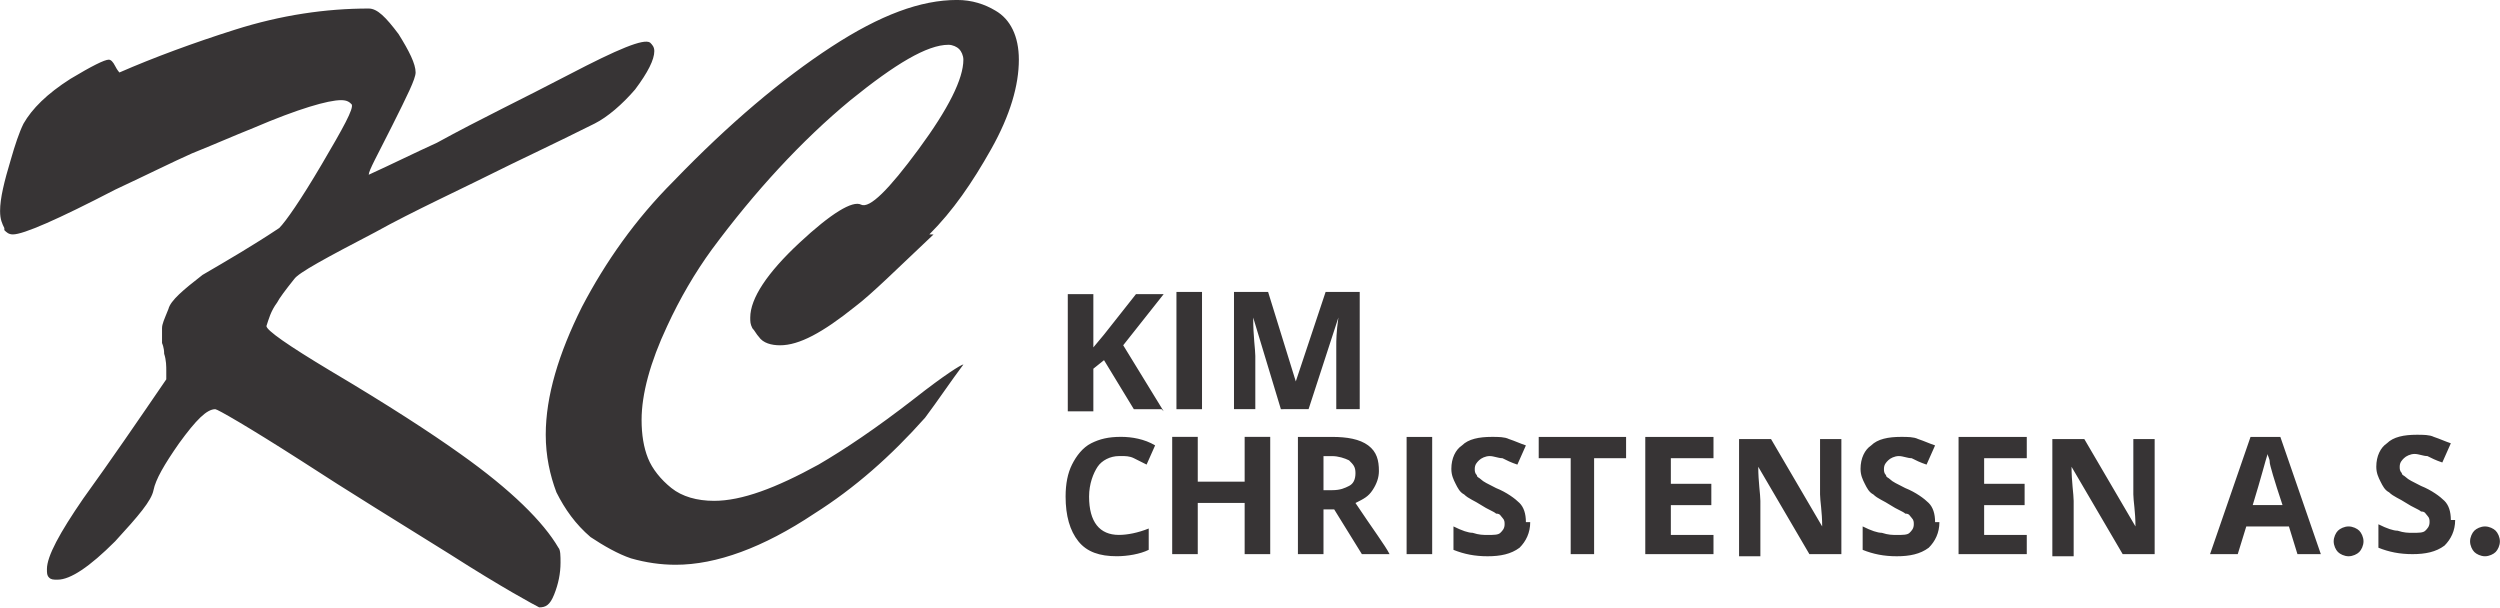
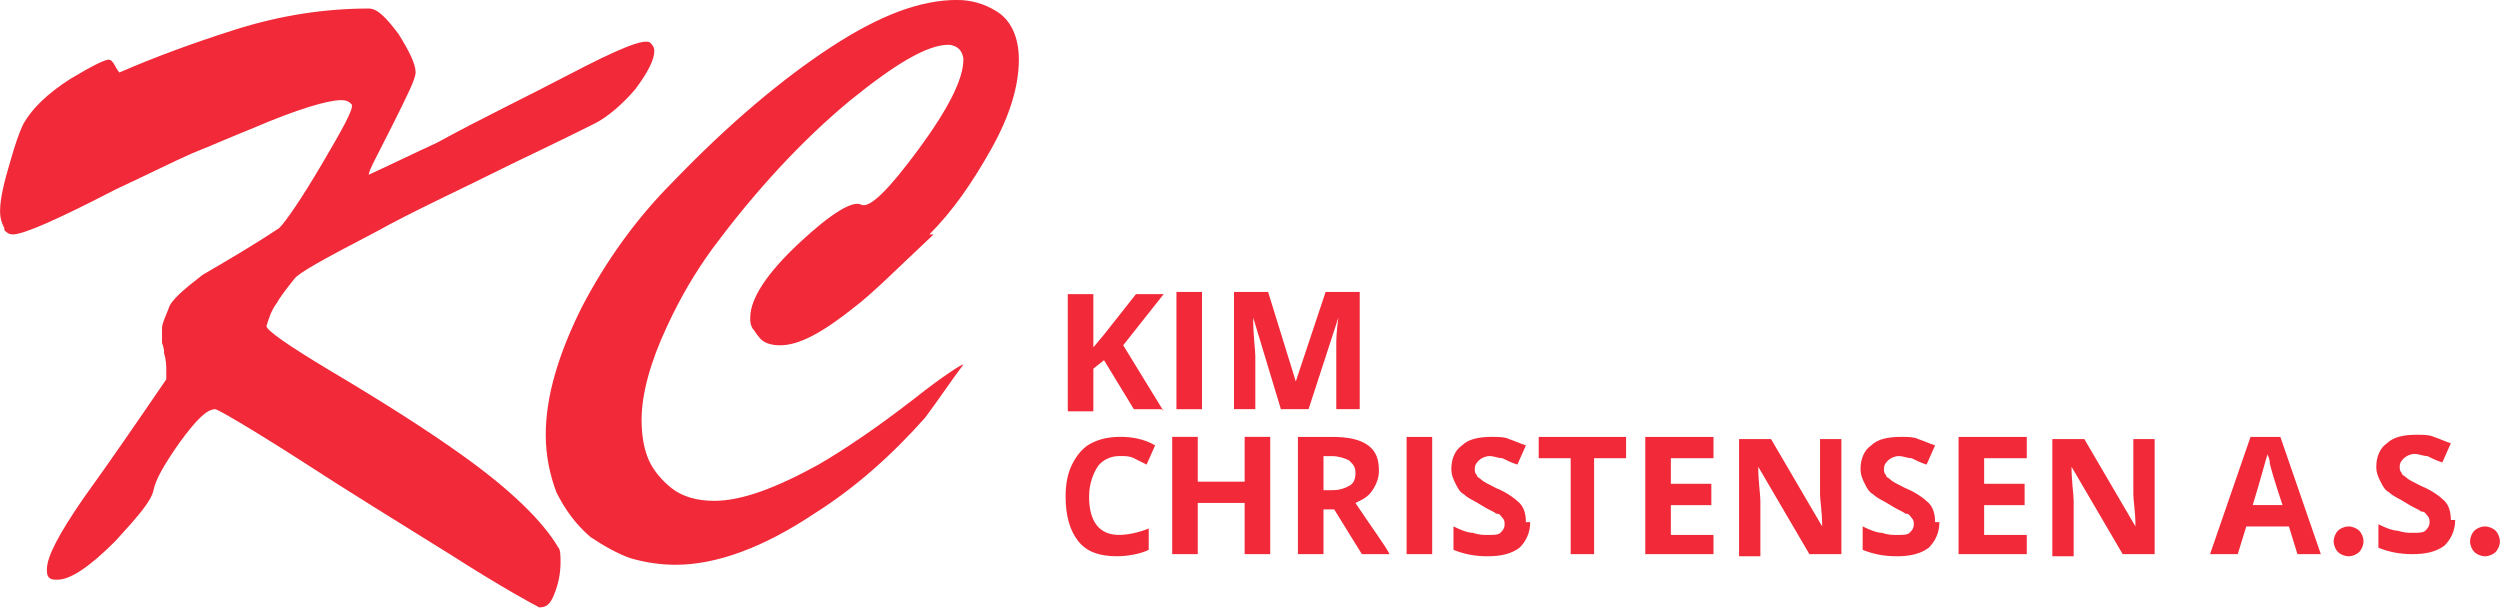
<svg xmlns="http://www.w3.org/2000/svg" version="1.1" id="svg4285" viewBox="0 0 82.316 20" height="5.644mm" width="23.231mm">
  <defs id="defs4287" />
-   <g transform="translate(-612.9311,-193.7582)" id="layer1">
-     <path class="fil5" d="m 613.071,201.267 c -0.07,-0.14 -0.14,-0.281 -0.14,-0.561 0,-0.421 0.14,-0.982 0.351,-1.684 0.14,-0.491 0.281,-0.912 0.421,-1.193 0.281,-0.491 0.772,-0.982 1.544,-1.474 0.702,-0.421 1.123,-0.632 1.263,-0.632 0.07,0 0.14,0.07 0.211,0.211 0.07,0.14 0.14,0.211 0.14,0.211 1.123,-0.491 2.456,-0.982 3.789,-1.404 1.544,-0.491 3.018,-0.702 4.421,-0.702 0.281,0 0.561,0.281 0.982,0.842 0.351,0.561 0.561,0.982 0.561,1.263 0,0.211 -0.281,0.772 -0.772,1.754 -0.491,0.982 -0.772,1.474 -0.772,1.614 0.772,-0.351 1.474,-0.702 2.246,-1.053 1.404,-0.772 2.877,-1.474 4.351,-2.246 1.614,-0.842 2.456,-1.193 2.667,-1.053 0.07,0.07 0.14,0.14 0.14,0.281 0,0.281 -0.211,0.702 -0.632,1.263 -0.421,0.491 -0.912,0.912 -1.333,1.123 -1.404,0.702 -2.316,1.123 -2.737,1.333 -1.684,0.842 -3.228,1.544 -4.491,2.246 -1.614,0.842 -2.526,1.333 -2.667,1.544 -0.281,0.351 -0.491,0.632 -0.561,0.772 -0.211,0.281 -0.281,0.561 -0.351,0.772 0,0.14 0.702,0.632 2.105,1.474 1.895,1.123 3.298,2.035 4.281,2.737 1.684,1.193 2.737,2.246 3.228,3.088 0.07,0.07 0.07,0.281 0.07,0.491 0,0.351 -0.07,0.702 -0.211,1.053 -0.14,0.351 -0.281,0.421 -0.491,0.421 -0.14,-0.07 -1.193,-0.632 -2.947,-1.754 -1.684,-1.053 -3.298,-2.035 -4.912,-3.088 -1.754,-1.123 -2.737,-1.684 -2.807,-1.684 -0.281,0 -0.632,0.351 -1.193,1.123 -0.491,0.702 -0.772,1.193 -0.842,1.544 -0.07,0.351 -0.491,0.842 -1.263,1.684 -0.842,0.842 -1.474,1.263 -1.895,1.263 -0.14,0 -0.211,0 -0.281,-0.07 -0.07,-0.07 -0.07,-0.14 -0.07,-0.281 0,-0.421 0.421,-1.193 1.193,-2.316 0.912,-1.263 1.825,-2.596 2.737,-3.93 0,-0.07 0,-0.14 0,-0.281 0,-0.14 0,-0.351 -0.07,-0.561 0,-0.211 -0.07,-0.351 -0.07,-0.351 0,-0.211 0,-0.351 0,-0.491 0,-0.14 0.07,-0.281 0.211,-0.632 0.07,-0.281 0.491,-0.632 1.123,-1.123 0.842,-0.491 1.684,-0.982 2.526,-1.544 0.211,-0.211 0.702,-0.912 1.404,-2.105 0.702,-1.193 1.053,-1.825 0.982,-1.965 -0.07,-0.07 -0.14,-0.14 -0.351,-0.14 -0.421,0 -1.404,0.281 -2.877,0.912 -0.702,0.281 -1.333,0.561 -2.035,0.842 -0.632,0.281 -1.474,0.702 -2.526,1.193 -1.895,0.982 -3.018,1.474 -3.368,1.474 -0.14,0 -0.211,-0.07 -0.281,-0.14 z m 38.105,5.965 -0.912,0 -0.982,-1.614 -0.351,0.281 0,1.404 -0.842,0 0,-3.86 0.842,0 0,1.754 0.351,-0.421 1.053,-1.333 0.912,0 -1.333,1.684 1.333,2.175 z m 0.491,0 0,-3.86 0.842,0 0,3.86 -0.842,0 z m 3.439,0 -0.912,-3.018 0,0 c 0,0.632 0.07,1.053 0.07,1.263 l 0,1.754 -0.702,0 0,-3.86 1.123,0 0.912,2.947 0,0 0.982,-2.947 1.123,0 0,3.86 -0.772,0 0,-1.825 c 0,-0.07 0,-0.211 0,-0.281 0,-0.14 0,-0.421 0.07,-0.912 l 0,0 -0.982,3.018 -0.772,0 z m -5.333,1.544 c -0.281,0 -0.561,0.14 -0.702,0.351 -0.14,0.211 -0.281,0.561 -0.281,0.982 0,0.842 0.351,1.263 0.982,1.263 0.281,0 0.632,-0.07 0.982,-0.211 l 0,0.702 c -0.281,0.14 -0.702,0.211 -1.053,0.211 -0.561,0 -0.982,-0.14 -1.263,-0.491 -0.281,-0.351 -0.421,-0.842 -0.421,-1.474 0,-0.421 0.07,-0.772 0.211,-1.053 0.14,-0.281 0.351,-0.561 0.632,-0.702 0.281,-0.14 0.561,-0.211 0.982,-0.211 0.351,0 0.772,0.07 1.123,0.281 l -0.281,0.632 c -0.14,-0.07 -0.281,-0.14 -0.421,-0.211 -0.14,-0.07 -0.281,-0.07 -0.421,-0.07 z m 4.982,3.228 -0.842,0 0,-1.684 -1.544,0 0,1.684 -0.842,0 0,-3.86 0.842,0 0,1.474 1.544,0 0,-1.474 0.842,0 0,3.86 z m 1.754,-2.105 0.281,0 c 0.281,0 0.421,-0.07 0.561,-0.14 0.14,-0.07 0.211,-0.211 0.211,-0.421 0,-0.211 -0.07,-0.281 -0.211,-0.421 -0.14,-0.07 -0.351,-0.14 -0.561,-0.14 l -0.281,0 0,1.053 z m 0,0.632 0,1.474 -0.842,0 0,-3.86 1.123,0 c 0.491,0 0.912,0.07 1.193,0.281 0.281,0.211 0.351,0.491 0.351,0.842 0,0.211 -0.07,0.421 -0.211,0.632 -0.14,0.211 -0.281,0.281 -0.561,0.421 0.561,0.842 0.982,1.404 1.123,1.684 l -0.912,0 -0.912,-1.474 -0.421,0 z m 2.737,1.474 0,-3.86 0.842,0 0,3.86 -0.842,0 z m 4.07,-1.053 c 0,0.351 -0.14,0.632 -0.351,0.842 -0.281,0.211 -0.632,0.281 -1.053,0.281 -0.421,0 -0.772,-0.07 -1.123,-0.211 l 0,-0.772 c 0.281,0.14 0.491,0.211 0.632,0.211 0.211,0.07 0.351,0.07 0.491,0.07 0.211,0 0.351,0 0.421,-0.07 0.07,-0.07 0.14,-0.14 0.14,-0.281 0,-0.07 0,-0.14 -0.07,-0.211 -0.07,-0.07 -0.07,-0.14 -0.211,-0.14 -0.07,-0.07 -0.281,-0.14 -0.491,-0.281 -0.211,-0.14 -0.421,-0.211 -0.561,-0.351 -0.14,-0.07 -0.211,-0.211 -0.281,-0.351 -0.07,-0.14 -0.14,-0.281 -0.14,-0.491 0,-0.351 0.14,-0.632 0.351,-0.772 0.211,-0.211 0.561,-0.281 0.982,-0.281 0.211,0 0.421,0 0.561,0.07 0.211,0.07 0.351,0.14 0.561,0.211 l -0.281,0.632 c -0.211,-0.07 -0.351,-0.14 -0.491,-0.211 -0.14,0 -0.281,-0.07 -0.421,-0.07 -0.14,0 -0.281,0.07 -0.351,0.14 -0.07,0.07 -0.14,0.14 -0.14,0.281 0,0.07 0,0.14 0.07,0.211 0,0.07 0.07,0.07 0.14,0.14 0.07,0.07 0.211,0.14 0.491,0.281 0.351,0.14 0.632,0.351 0.772,0.491 0.14,0.14 0.211,0.351 0.211,0.632 z m 2.175,1.053 -0.842,0 0,-3.158 -1.053,0 0,-0.702 2.877,0 0,0.702 -1.053,0 0,3.158 z m 3.86,0 -2.246,0 0,-3.86 2.246,0 0,0.702 -1.404,0 0,0.842 1.333,0 0,0.702 -1.333,0 0,0.982 1.404,0 0,0.702 z m 4.211,0 -1.053,0 -1.684,-2.877 0,0 c 0,0.491 0.07,0.912 0.07,1.123 l 0,1.825 -0.702,0 0,-3.86 1.053,0 1.684,2.877 0,0 c 0,-0.491 -0.07,-0.842 -0.07,-1.053 l 0,-1.825 0.702,0 0,3.86 z m 3.228,-1.053 c 0,0.351 -0.14,0.632 -0.351,0.842 -0.281,0.211 -0.632,0.281 -1.053,0.281 -0.421,0 -0.772,-0.07 -1.123,-0.211 l 0,-0.772 c 0.281,0.14 0.491,0.211 0.632,0.211 0.211,0.07 0.351,0.07 0.491,0.07 0.211,0 0.351,0 0.421,-0.07 0.07,-0.07 0.14,-0.14 0.14,-0.281 0,-0.07 0,-0.14 -0.07,-0.211 -0.07,-0.07 -0.07,-0.14 -0.211,-0.14 -0.07,-0.07 -0.281,-0.14 -0.491,-0.281 -0.211,-0.14 -0.421,-0.211 -0.561,-0.351 -0.14,-0.07 -0.211,-0.211 -0.281,-0.351 -0.07,-0.14 -0.14,-0.281 -0.14,-0.491 0,-0.351 0.14,-0.632 0.351,-0.772 0.211,-0.211 0.561,-0.281 0.982,-0.281 0.211,0 0.421,0 0.561,0.07 0.211,0.07 0.351,0.14 0.561,0.211 l -0.281,0.632 c -0.211,-0.07 -0.351,-0.14 -0.491,-0.211 -0.14,0 -0.281,-0.07 -0.421,-0.07 -0.14,0 -0.281,0.07 -0.351,0.14 -0.07,0.07 -0.14,0.14 -0.14,0.281 0,0.07 0,0.14 0.07,0.211 0,0.07 0.07,0.07 0.14,0.14 0.07,0.07 0.211,0.14 0.491,0.281 0.351,0.14 0.632,0.351 0.772,0.491 0.14,0.14 0.211,0.351 0.211,0.632 z m 2.877,1.053 -2.246,0 0,-3.86 2.246,0 0,0.702 -1.404,0 0,0.842 1.333,0 0,0.702 -1.333,0 0,0.982 1.404,0 0,0.702 z m 4.211,0 -1.053,0 -1.684,-2.877 0,0 c 0,0.491 0.07,0.912 0.07,1.123 l 0,1.825 -0.702,0 0,-3.86 1.053,0 1.684,2.877 0,0 c 0,-0.491 -0.07,-0.842 -0.07,-1.053 l 0,-1.825 0.702,0 0,3.86 z m 4.702,0 -0.281,-0.912 -1.404,0 -0.281,0.912 -0.912,0 1.333,-3.86 0.982,0 1.333,3.86 -0.912,0 z m -0.491,-1.614 c -0.281,-0.842 -0.421,-1.333 -0.421,-1.404 0,-0.14 -0.07,-0.211 -0.07,-0.281 -0.07,0.211 -0.211,0.772 -0.491,1.684 l 0.982,0 z m 1.684,1.193 c 0,-0.14 0.07,-0.281 0.14,-0.351 0.07,-0.07 0.211,-0.14 0.351,-0.14 0.14,0 0.281,0.07 0.351,0.14 0.07,0.07 0.14,0.211 0.14,0.351 0,0.14 -0.07,0.281 -0.14,0.351 -0.07,0.07 -0.211,0.14 -0.351,0.14 -0.14,0 -0.281,-0.07 -0.351,-0.14 -0.07,-0.07 -0.14,-0.211 -0.14,-0.351 z m 4,-0.702 c 0,0.351 -0.14,0.632 -0.351,0.842 -0.281,0.211 -0.632,0.281 -1.053,0.281 -0.421,0 -0.772,-0.07 -1.123,-0.211 l 0,-0.772 c 0.281,0.14 0.491,0.211 0.632,0.211 0.211,0.07 0.351,0.07 0.491,0.07 0.211,0 0.351,0 0.421,-0.07 0.07,-0.07 0.14,-0.14 0.14,-0.281 0,-0.07 0,-0.14 -0.07,-0.211 -0.07,-0.07 -0.07,-0.14 -0.211,-0.14 -0.07,-0.07 -0.281,-0.14 -0.491,-0.281 -0.211,-0.14 -0.421,-0.211 -0.561,-0.351 -0.14,-0.07 -0.211,-0.211 -0.281,-0.351 -0.07,-0.14 -0.14,-0.281 -0.14,-0.491 0,-0.351 0.14,-0.632 0.351,-0.772 0.211,-0.211 0.561,-0.281 0.982,-0.281 0.211,0 0.421,0 0.561,0.07 0.211,0.07 0.351,0.14 0.561,0.211 l -0.281,0.632 c -0.211,-0.07 -0.351,-0.14 -0.491,-0.211 -0.14,0 -0.281,-0.07 -0.421,-0.07 -0.14,0 -0.281,0.07 -0.351,0.14 -0.07,0.07 -0.14,0.14 -0.14,0.281 0,0.07 0,0.14 0.07,0.211 0,0.07 0.07,0.07 0.14,0.14 0.07,0.07 0.211,0.14 0.491,0.281 0.351,0.14 0.632,0.351 0.772,0.491 0.14,0.14 0.211,0.351 0.211,0.632 z m 0.491,0.702 c 0,-0.14 0.07,-0.281 0.14,-0.351 0.07,-0.07 0.211,-0.14 0.351,-0.14 0.14,0 0.281,0.07 0.351,0.14 0.07,0.07 0.14,0.211 0.14,0.351 0,0.14 -0.07,0.281 -0.14,0.351 -0.07,0.07 -0.211,0.14 -0.351,0.14 -0.14,0 -0.281,-0.07 -0.351,-0.14 -0.07,-0.07 -0.14,-0.211 -0.14,-0.351 z m -50.596,-10.105 c -1.193,1.123 -2.035,1.965 -2.596,2.386 -1.053,0.842 -1.825,1.263 -2.456,1.263 -0.281,0 -0.561,-0.07 -0.702,-0.281 -0.07,-0.07 -0.14,-0.211 -0.211,-0.281 -0.07,-0.14 -0.07,-0.211 -0.07,-0.351 0,-0.632 0.561,-1.474 1.614,-2.456 1.053,-0.982 1.754,-1.404 2.035,-1.263 0.281,0.14 0.912,-0.491 1.895,-1.825 0.982,-1.333 1.474,-2.316 1.474,-2.947 0,-0.14 -0.07,-0.281 -0.14,-0.351 -0.07,-0.07 -0.211,-0.14 -0.351,-0.14 -0.702,0 -1.754,0.632 -3.228,1.825 -1.614,1.333 -3.158,3.018 -4.561,4.912 -0.561,0.772 -1.053,1.614 -1.474,2.526 -0.561,1.193 -0.842,2.246 -0.842,3.088 0,0.491 0.07,0.912 0.211,1.263 0.14,0.351 0.421,0.702 0.772,0.982 0.351,0.281 0.842,0.421 1.404,0.421 0.912,0 2.035,-0.421 3.439,-1.193 0.842,-0.491 1.895,-1.193 3.158,-2.175 0.982,-0.772 1.544,-1.123 1.614,-1.123 -0.421,0.561 -0.842,1.193 -1.263,1.754 -1.123,1.263 -2.316,2.316 -3.649,3.158 -1.684,1.123 -3.228,1.684 -4.561,1.684 -0.491,0 -0.982,-0.07 -1.474,-0.211 -0.421,-0.14 -0.912,-0.421 -1.333,-0.702 -0.491,-0.421 -0.842,-0.912 -1.123,-1.474 -0.211,-0.561 -0.351,-1.193 -0.351,-1.895 0,-1.263 0.421,-2.667 1.193,-4.211 0.772,-1.474 1.754,-2.877 3.018,-4.14 1.825,-1.895 3.579,-3.368 5.193,-4.421 1.614,-1.053 2.947,-1.544 4.14,-1.544 0.491,0 0.912,0.14 1.263,0.351 0.491,0.281 0.772,0.842 0.772,1.614 0,0.842 -0.281,1.825 -0.912,2.947 -0.632,1.123 -1.263,2.035 -2.035,2.807 z" id="path53" style="clip-rule:evenodd;fill:#373435;fill-rule:nonzero;image-rendering:optimizeQuality;shape-rendering:geometricPrecision;text-rendering:geometricPrecision" />
+   <g transform="translate(-612.9311,-193.7582)" id="layer1" style="fill:#f12938;fill-opacity:1">
+     <path class="fil5" d="m 613.071,201.267 c -0.07,-0.14 -0.14,-0.281 -0.14,-0.561 0,-0.421 0.14,-0.982 0.351,-1.684 0.14,-0.491 0.281,-0.912 0.421,-1.193 0.281,-0.491 0.772,-0.982 1.544,-1.474 0.702,-0.421 1.123,-0.632 1.263,-0.632 0.07,0 0.14,0.07 0.211,0.211 0.07,0.14 0.14,0.211 0.14,0.211 1.123,-0.491 2.456,-0.982 3.789,-1.404 1.544,-0.491 3.018,-0.702 4.421,-0.702 0.281,0 0.561,0.281 0.982,0.842 0.351,0.561 0.561,0.982 0.561,1.263 0,0.211 -0.281,0.772 -0.772,1.754 -0.491,0.982 -0.772,1.474 -0.772,1.614 0.772,-0.351 1.474,-0.702 2.246,-1.053 1.404,-0.772 2.877,-1.474 4.351,-2.246 1.614,-0.842 2.456,-1.193 2.667,-1.053 0.07,0.07 0.14,0.14 0.14,0.281 0,0.281 -0.211,0.702 -0.632,1.263 -0.421,0.491 -0.912,0.912 -1.333,1.123 -1.404,0.702 -2.316,1.123 -2.737,1.333 -1.684,0.842 -3.228,1.544 -4.491,2.246 -1.614,0.842 -2.526,1.333 -2.667,1.544 -0.281,0.351 -0.491,0.632 -0.561,0.772 -0.211,0.281 -0.281,0.561 -0.351,0.772 0,0.14 0.702,0.632 2.105,1.474 1.895,1.123 3.298,2.035 4.281,2.737 1.684,1.193 2.737,2.246 3.228,3.088 0.07,0.07 0.07,0.281 0.07,0.491 0,0.351 -0.07,0.702 -0.211,1.053 -0.14,0.351 -0.281,0.421 -0.491,0.421 -0.14,-0.07 -1.193,-0.632 -2.947,-1.754 -1.684,-1.053 -3.298,-2.035 -4.912,-3.088 -1.754,-1.123 -2.737,-1.684 -2.807,-1.684 -0.281,0 -0.632,0.351 -1.193,1.123 -0.491,0.702 -0.772,1.193 -0.842,1.544 -0.07,0.351 -0.491,0.842 -1.263,1.684 -0.842,0.842 -1.474,1.263 -1.895,1.263 -0.14,0 -0.211,0 -0.281,-0.07 -0.07,-0.07 -0.07,-0.14 -0.07,-0.281 0,-0.421 0.421,-1.193 1.193,-2.316 0.912,-1.263 1.825,-2.596 2.737,-3.93 0,-0.07 0,-0.14 0,-0.281 0,-0.14 0,-0.351 -0.07,-0.561 0,-0.211 -0.07,-0.351 -0.07,-0.351 0,-0.211 0,-0.351 0,-0.491 0,-0.14 0.07,-0.281 0.211,-0.632 0.07,-0.281 0.491,-0.632 1.123,-1.123 0.842,-0.491 1.684,-0.982 2.526,-1.544 0.211,-0.211 0.702,-0.912 1.404,-2.105 0.702,-1.193 1.053,-1.825 0.982,-1.965 -0.07,-0.07 -0.14,-0.14 -0.351,-0.14 -0.421,0 -1.404,0.281 -2.877,0.912 -0.702,0.281 -1.333,0.561 -2.035,0.842 -0.632,0.281 -1.474,0.702 -2.526,1.193 -1.895,0.982 -3.018,1.474 -3.368,1.474 -0.14,0 -0.211,-0.07 -0.281,-0.14 z m 38.105,5.965 -0.912,0 -0.982,-1.614 -0.351,0.281 0,1.404 -0.842,0 0,-3.86 0.842,0 0,1.754 0.351,-0.421 1.053,-1.333 0.912,0 -1.333,1.684 1.333,2.175 z m 0.491,0 0,-3.86 0.842,0 0,3.86 -0.842,0 z m 3.439,0 -0.912,-3.018 0,0 c 0,0.632 0.07,1.053 0.07,1.263 l 0,1.754 -0.702,0 0,-3.86 1.123,0 0.912,2.947 0,0 0.982,-2.947 1.123,0 0,3.86 -0.772,0 0,-1.825 c 0,-0.07 0,-0.211 0,-0.281 0,-0.14 0,-0.421 0.07,-0.912 l 0,0 -0.982,3.018 -0.772,0 z m -5.333,1.544 c -0.281,0 -0.561,0.14 -0.702,0.351 -0.14,0.211 -0.281,0.561 -0.281,0.982 0,0.842 0.351,1.263 0.982,1.263 0.281,0 0.632,-0.07 0.982,-0.211 l 0,0.702 c -0.281,0.14 -0.702,0.211 -1.053,0.211 -0.561,0 -0.982,-0.14 -1.263,-0.491 -0.281,-0.351 -0.421,-0.842 -0.421,-1.474 0,-0.421 0.07,-0.772 0.211,-1.053 0.14,-0.281 0.351,-0.561 0.632,-0.702 0.281,-0.14 0.561,-0.211 0.982,-0.211 0.351,0 0.772,0.07 1.123,0.281 l -0.281,0.632 c -0.14,-0.07 -0.281,-0.14 -0.421,-0.211 -0.14,-0.07 -0.281,-0.07 -0.421,-0.07 z m 4.982,3.228 -0.842,0 0,-1.684 -1.544,0 0,1.684 -0.842,0 0,-3.86 0.842,0 0,1.474 1.544,0 0,-1.474 0.842,0 0,3.86 z m 1.754,-2.105 0.281,0 c 0.281,0 0.421,-0.07 0.561,-0.14 0.14,-0.07 0.211,-0.211 0.211,-0.421 0,-0.211 -0.07,-0.281 -0.211,-0.421 -0.14,-0.07 -0.351,-0.14 -0.561,-0.14 l -0.281,0 0,1.053 z m 0,0.632 0,1.474 -0.842,0 0,-3.86 1.123,0 c 0.491,0 0.912,0.07 1.193,0.281 0.281,0.211 0.351,0.491 0.351,0.842 0,0.211 -0.07,0.421 -0.211,0.632 -0.14,0.211 -0.281,0.281 -0.561,0.421 0.561,0.842 0.982,1.404 1.123,1.684 l -0.912,0 -0.912,-1.474 -0.421,0 z m 2.737,1.474 0,-3.86 0.842,0 0,3.86 -0.842,0 z m 4.07,-1.053 c 0,0.351 -0.14,0.632 -0.351,0.842 -0.281,0.211 -0.632,0.281 -1.053,0.281 -0.421,0 -0.772,-0.07 -1.123,-0.211 l 0,-0.772 c 0.281,0.14 0.491,0.211 0.632,0.211 0.211,0.07 0.351,0.07 0.491,0.07 0.211,0 0.351,0 0.421,-0.07 0.07,-0.07 0.14,-0.14 0.14,-0.281 0,-0.07 0,-0.14 -0.07,-0.211 -0.07,-0.07 -0.07,-0.14 -0.211,-0.14 -0.07,-0.07 -0.281,-0.14 -0.491,-0.281 -0.211,-0.14 -0.421,-0.211 -0.561,-0.351 -0.14,-0.07 -0.211,-0.211 -0.281,-0.351 -0.07,-0.14 -0.14,-0.281 -0.14,-0.491 0,-0.351 0.14,-0.632 0.351,-0.772 0.211,-0.211 0.561,-0.281 0.982,-0.281 0.211,0 0.421,0 0.561,0.07 0.211,0.07 0.351,0.14 0.561,0.211 l -0.281,0.632 c -0.211,-0.07 -0.351,-0.14 -0.491,-0.211 -0.14,0 -0.281,-0.07 -0.421,-0.07 -0.14,0 -0.281,0.07 -0.351,0.14 -0.07,0.07 -0.14,0.14 -0.14,0.281 0,0.07 0,0.14 0.07,0.211 0,0.07 0.07,0.07 0.14,0.14 0.07,0.07 0.211,0.14 0.491,0.281 0.351,0.14 0.632,0.351 0.772,0.491 0.14,0.14 0.211,0.351 0.211,0.632 z m 2.175,1.053 -0.842,0 0,-3.158 -1.053,0 0,-0.702 2.877,0 0,0.702 -1.053,0 0,3.158 z m 3.86,0 -2.246,0 0,-3.86 2.246,0 0,0.702 -1.404,0 0,0.842 1.333,0 0,0.702 -1.333,0 0,0.982 1.404,0 0,0.702 z m 4.211,0 -1.053,0 -1.684,-2.877 0,0 c 0,0.491 0.07,0.912 0.07,1.123 l 0,1.825 -0.702,0 0,-3.86 1.053,0 1.684,2.877 0,0 c 0,-0.491 -0.07,-0.842 -0.07,-1.053 l 0,-1.825 0.702,0 0,3.86 z m 3.228,-1.053 c 0,0.351 -0.14,0.632 -0.351,0.842 -0.281,0.211 -0.632,0.281 -1.053,0.281 -0.421,0 -0.772,-0.07 -1.123,-0.211 l 0,-0.772 c 0.281,0.14 0.491,0.211 0.632,0.211 0.211,0.07 0.351,0.07 0.491,0.07 0.211,0 0.351,0 0.421,-0.07 0.07,-0.07 0.14,-0.14 0.14,-0.281 0,-0.07 0,-0.14 -0.07,-0.211 -0.07,-0.07 -0.07,-0.14 -0.211,-0.14 -0.07,-0.07 -0.281,-0.14 -0.491,-0.281 -0.211,-0.14 -0.421,-0.211 -0.561,-0.351 -0.14,-0.07 -0.211,-0.211 -0.281,-0.351 -0.07,-0.14 -0.14,-0.281 -0.14,-0.491 0,-0.351 0.14,-0.632 0.351,-0.772 0.211,-0.211 0.561,-0.281 0.982,-0.281 0.211,0 0.421,0 0.561,0.07 0.211,0.07 0.351,0.14 0.561,0.211 l -0.281,0.632 c -0.211,-0.07 -0.351,-0.14 -0.491,-0.211 -0.14,0 -0.281,-0.07 -0.421,-0.07 -0.14,0 -0.281,0.07 -0.351,0.14 -0.07,0.07 -0.14,0.14 -0.14,0.281 0,0.07 0,0.14 0.07,0.211 0,0.07 0.07,0.07 0.14,0.14 0.07,0.07 0.211,0.14 0.491,0.281 0.351,0.14 0.632,0.351 0.772,0.491 0.14,0.14 0.211,0.351 0.211,0.632 z m 2.877,1.053 -2.246,0 0,-3.86 2.246,0 0,0.702 -1.404,0 0,0.842 1.333,0 0,0.702 -1.333,0 0,0.982 1.404,0 0,0.702 z m 4.211,0 -1.053,0 -1.684,-2.877 0,0 c 0,0.491 0.07,0.912 0.07,1.123 l 0,1.825 -0.702,0 0,-3.86 1.053,0 1.684,2.877 0,0 c 0,-0.491 -0.07,-0.842 -0.07,-1.053 l 0,-1.825 0.702,0 0,3.86 z m 4.702,0 -0.281,-0.912 -1.404,0 -0.281,0.912 -0.912,0 1.333,-3.86 0.982,0 1.333,3.86 -0.912,0 z m -0.491,-1.614 c -0.281,-0.842 -0.421,-1.333 -0.421,-1.404 0,-0.14 -0.07,-0.211 -0.07,-0.281 -0.07,0.211 -0.211,0.772 -0.491,1.684 l 0.982,0 z m 1.684,1.193 c 0,-0.14 0.07,-0.281 0.14,-0.351 0.07,-0.07 0.211,-0.14 0.351,-0.14 0.14,0 0.281,0.07 0.351,0.14 0.07,0.07 0.14,0.211 0.14,0.351 0,0.14 -0.07,0.281 -0.14,0.351 -0.07,0.07 -0.211,0.14 -0.351,0.14 -0.14,0 -0.281,-0.07 -0.351,-0.14 -0.07,-0.07 -0.14,-0.211 -0.14,-0.351 z m 4,-0.702 c 0,0.351 -0.14,0.632 -0.351,0.842 -0.281,0.211 -0.632,0.281 -1.053,0.281 -0.421,0 -0.772,-0.07 -1.123,-0.211 l 0,-0.772 c 0.281,0.14 0.491,0.211 0.632,0.211 0.211,0.07 0.351,0.07 0.491,0.07 0.211,0 0.351,0 0.421,-0.07 0.07,-0.07 0.14,-0.14 0.14,-0.281 0,-0.07 0,-0.14 -0.07,-0.211 -0.07,-0.07 -0.07,-0.14 -0.211,-0.14 -0.07,-0.07 -0.281,-0.14 -0.491,-0.281 -0.211,-0.14 -0.421,-0.211 -0.561,-0.351 -0.14,-0.07 -0.211,-0.211 -0.281,-0.351 -0.07,-0.14 -0.14,-0.281 -0.14,-0.491 0,-0.351 0.14,-0.632 0.351,-0.772 0.211,-0.211 0.561,-0.281 0.982,-0.281 0.211,0 0.421,0 0.561,0.07 0.211,0.07 0.351,0.14 0.561,0.211 l -0.281,0.632 c -0.211,-0.07 -0.351,-0.14 -0.491,-0.211 -0.14,0 -0.281,-0.07 -0.421,-0.07 -0.14,0 -0.281,0.07 -0.351,0.14 -0.07,0.07 -0.14,0.14 -0.14,0.281 0,0.07 0,0.14 0.07,0.211 0,0.07 0.07,0.07 0.14,0.14 0.07,0.07 0.211,0.14 0.491,0.281 0.351,0.14 0.632,0.351 0.772,0.491 0.14,0.14 0.211,0.351 0.211,0.632 z m 0.491,0.702 c 0,-0.14 0.07,-0.281 0.14,-0.351 0.07,-0.07 0.211,-0.14 0.351,-0.14 0.14,0 0.281,0.07 0.351,0.14 0.07,0.07 0.14,0.211 0.14,0.351 0,0.14 -0.07,0.281 -0.14,0.351 -0.07,0.07 -0.211,0.14 -0.351,0.14 -0.14,0 -0.281,-0.07 -0.351,-0.14 -0.07,-0.07 -0.14,-0.211 -0.14,-0.351 z m -50.596,-10.105 c -1.193,1.123 -2.035,1.965 -2.596,2.386 -1.053,0.842 -1.825,1.263 -2.456,1.263 -0.281,0 -0.561,-0.07 -0.702,-0.281 -0.07,-0.07 -0.14,-0.211 -0.211,-0.281 -0.07,-0.14 -0.07,-0.211 -0.07,-0.351 0,-0.632 0.561,-1.474 1.614,-2.456 1.053,-0.982 1.754,-1.404 2.035,-1.263 0.281,0.14 0.912,-0.491 1.895,-1.825 0.982,-1.333 1.474,-2.316 1.474,-2.947 0,-0.14 -0.07,-0.281 -0.14,-0.351 -0.07,-0.07 -0.211,-0.14 -0.351,-0.14 -0.702,0 -1.754,0.632 -3.228,1.825 -1.614,1.333 -3.158,3.018 -4.561,4.912 -0.561,0.772 -1.053,1.614 -1.474,2.526 -0.561,1.193 -0.842,2.246 -0.842,3.088 0,0.491 0.07,0.912 0.211,1.263 0.14,0.351 0.421,0.702 0.772,0.982 0.351,0.281 0.842,0.421 1.404,0.421 0.912,0 2.035,-0.421 3.439,-1.193 0.842,-0.491 1.895,-1.193 3.158,-2.175 0.982,-0.772 1.544,-1.123 1.614,-1.123 -0.421,0.561 -0.842,1.193 -1.263,1.754 -1.123,1.263 -2.316,2.316 -3.649,3.158 -1.684,1.123 -3.228,1.684 -4.561,1.684 -0.491,0 -0.982,-0.07 -1.474,-0.211 -0.421,-0.14 -0.912,-0.421 -1.333,-0.702 -0.491,-0.421 -0.842,-0.912 -1.123,-1.474 -0.211,-0.561 -0.351,-1.193 -0.351,-1.895 0,-1.263 0.421,-2.667 1.193,-4.211 0.772,-1.474 1.754,-2.877 3.018,-4.14 1.825,-1.895 3.579,-3.368 5.193,-4.421 1.614,-1.053 2.947,-1.544 4.14,-1.544 0.491,0 0.912,0.14 1.263,0.351 0.491,0.281 0.772,0.842 0.772,1.614 0,0.842 -0.281,1.825 -0.912,2.947 -0.632,1.123 -1.263,2.035 -2.035,2.807 z" id="path53" style="clip-rule:evenodd;fill:#f12938;fill-rule:nonzero;image-rendering:optimizeQuality;shape-rendering:geometricPrecision;text-rendering:geometricPrecision;fill-opacity:1" />
  </g>
</svg>
